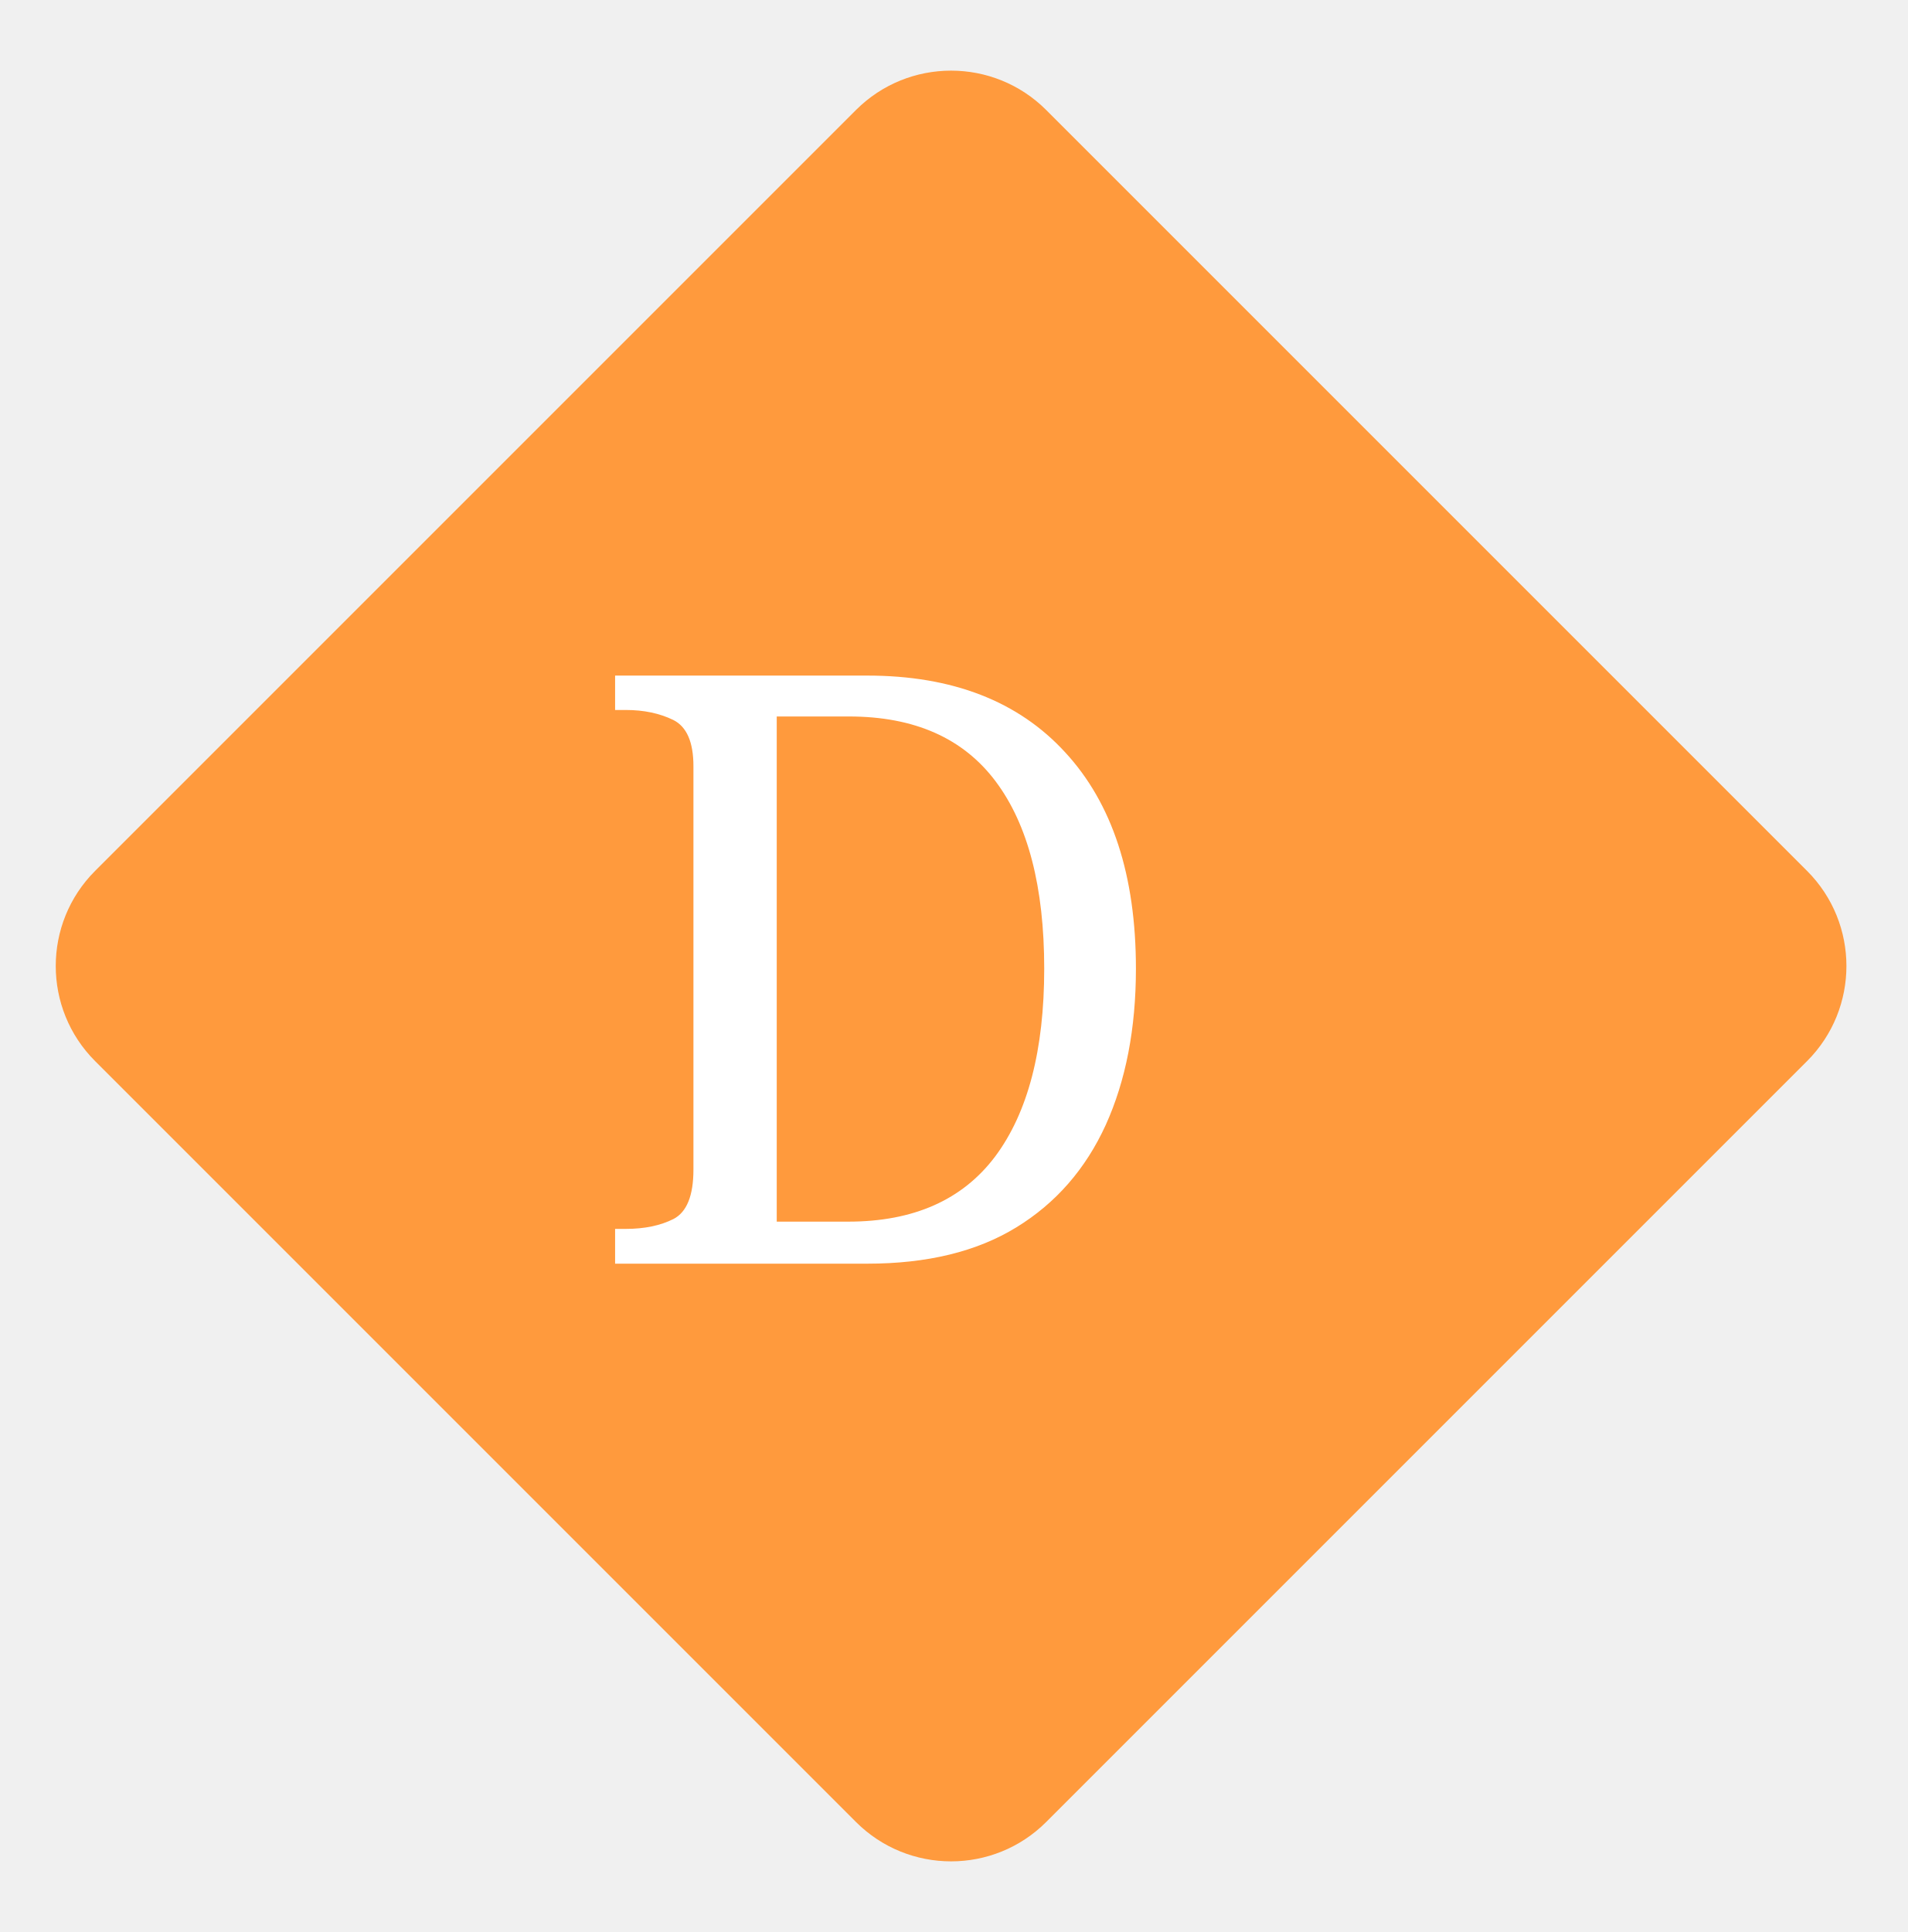
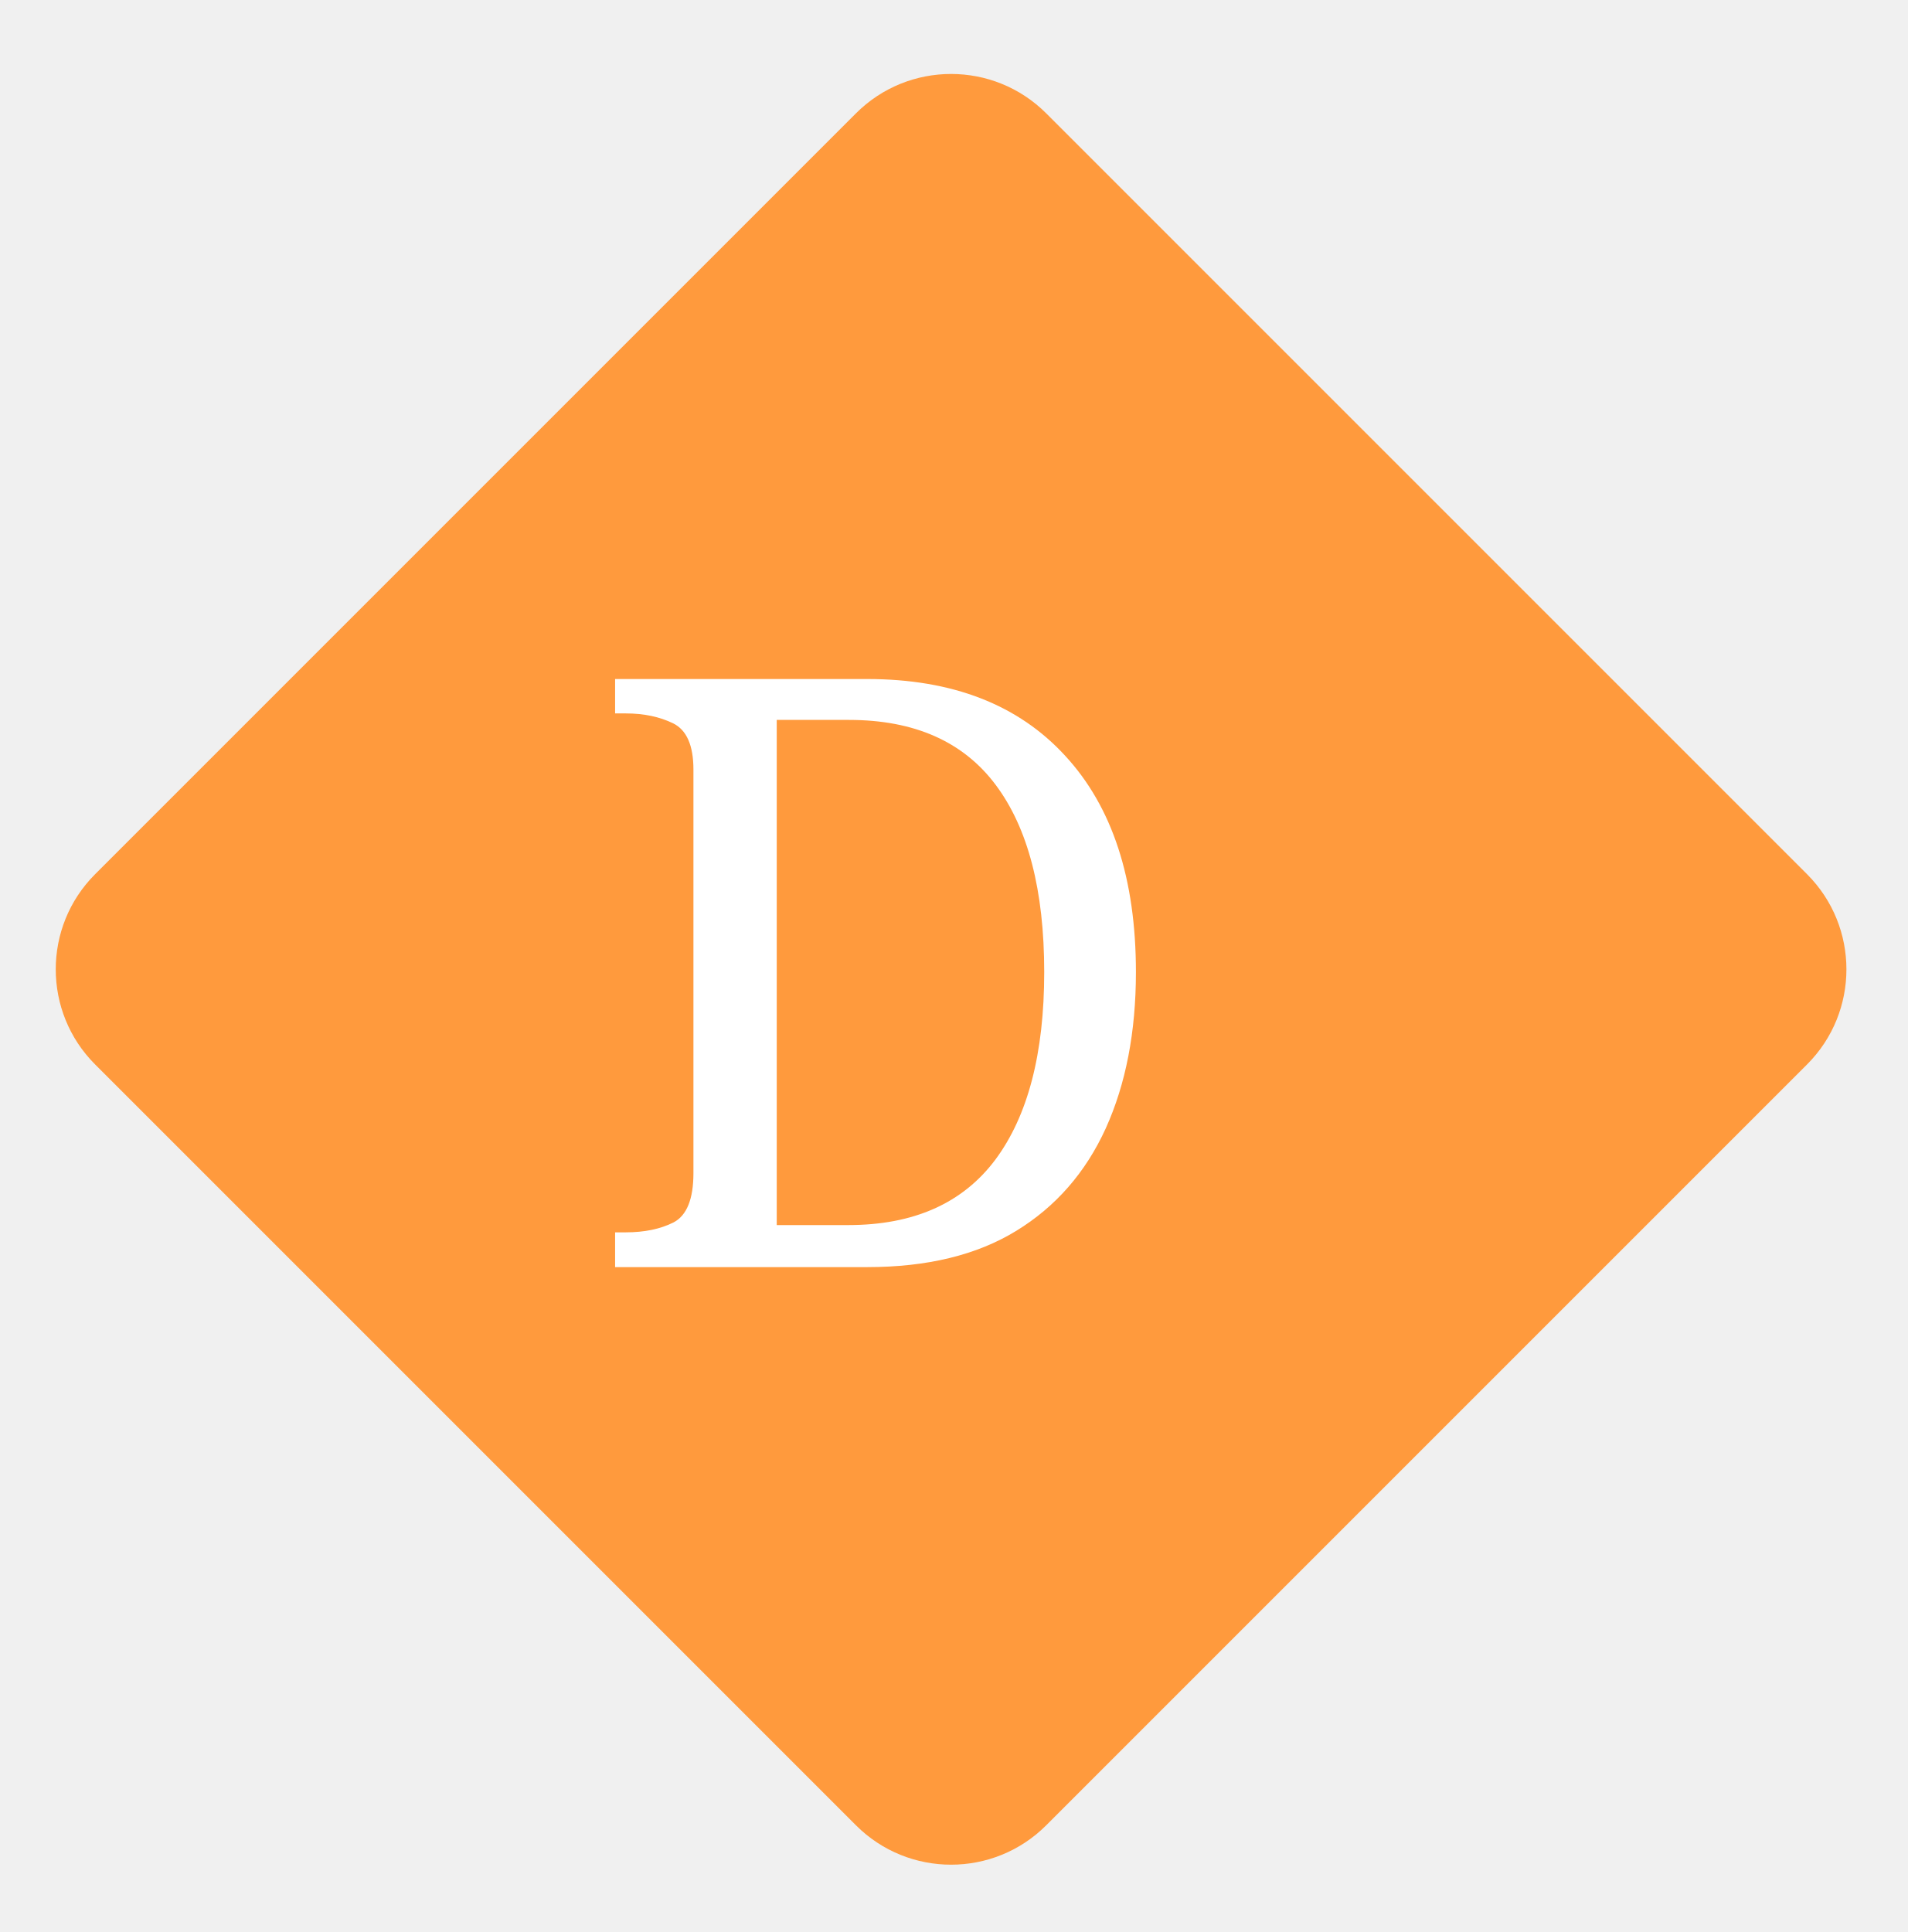
<svg xmlns="http://www.w3.org/2000/svg" width="100%" height="100%" viewBox="0 0 78 79" version="1.1" xml:space="preserve" style="fill-rule:evenodd;clip-rule:evenodd;stroke-linejoin:round;stroke-miterlimit:2;">
-   <rect id="_4.4-Decision" x="0" y="0.609" width="77.782" height="77.782" style="fill:none;" />
+   <rect id="_4.4-Decision" x="0" y="0.745" width="77.782" height="77.782" style="fill:none;" />
  <g>
-     <path d="M73.893,43.389c2.146,-2.146 2.146,-5.632 -0,-7.778l-31.113,-31.113c-2.146,-2.146 -5.632,-2.146 -7.778,0l-31.113,31.113c-2.146,2.146 -2.146,5.632 0,7.778l31.113,31.113c2.146,2.146 5.632,2.146 7.778,-0l31.113,-31.113Z" style="fill:#ff9a3d;" />
-     <text x="23.872px" y="51.673px" style="font-family:'Wingdings3', 'Wingdings 3', serif;font-size:33.689px;fill:#fff;">D</text>
+     <path d="M73.893,43.525c2.146,-2.146 2.146,-5.632 -0,-7.778l-31.113,-31.113c-2.146,-2.146 -5.632,-2.146 -7.778,0l-31.113,31.113c-2.146,2.146 -2.146,5.632 0,7.778l31.113,31.113c2.146,2.146 5.632,2.146 7.778,-0l31.113,-31.113Z" style="fill:#ff9a3d;" />
+     <text x="23.872px" y="51.809px" style="font-family:'Wingdings3', 'Wingdings 3', serif;font-size:33.689px;fill:#fff;">D</text>
  </g>
</svg>
